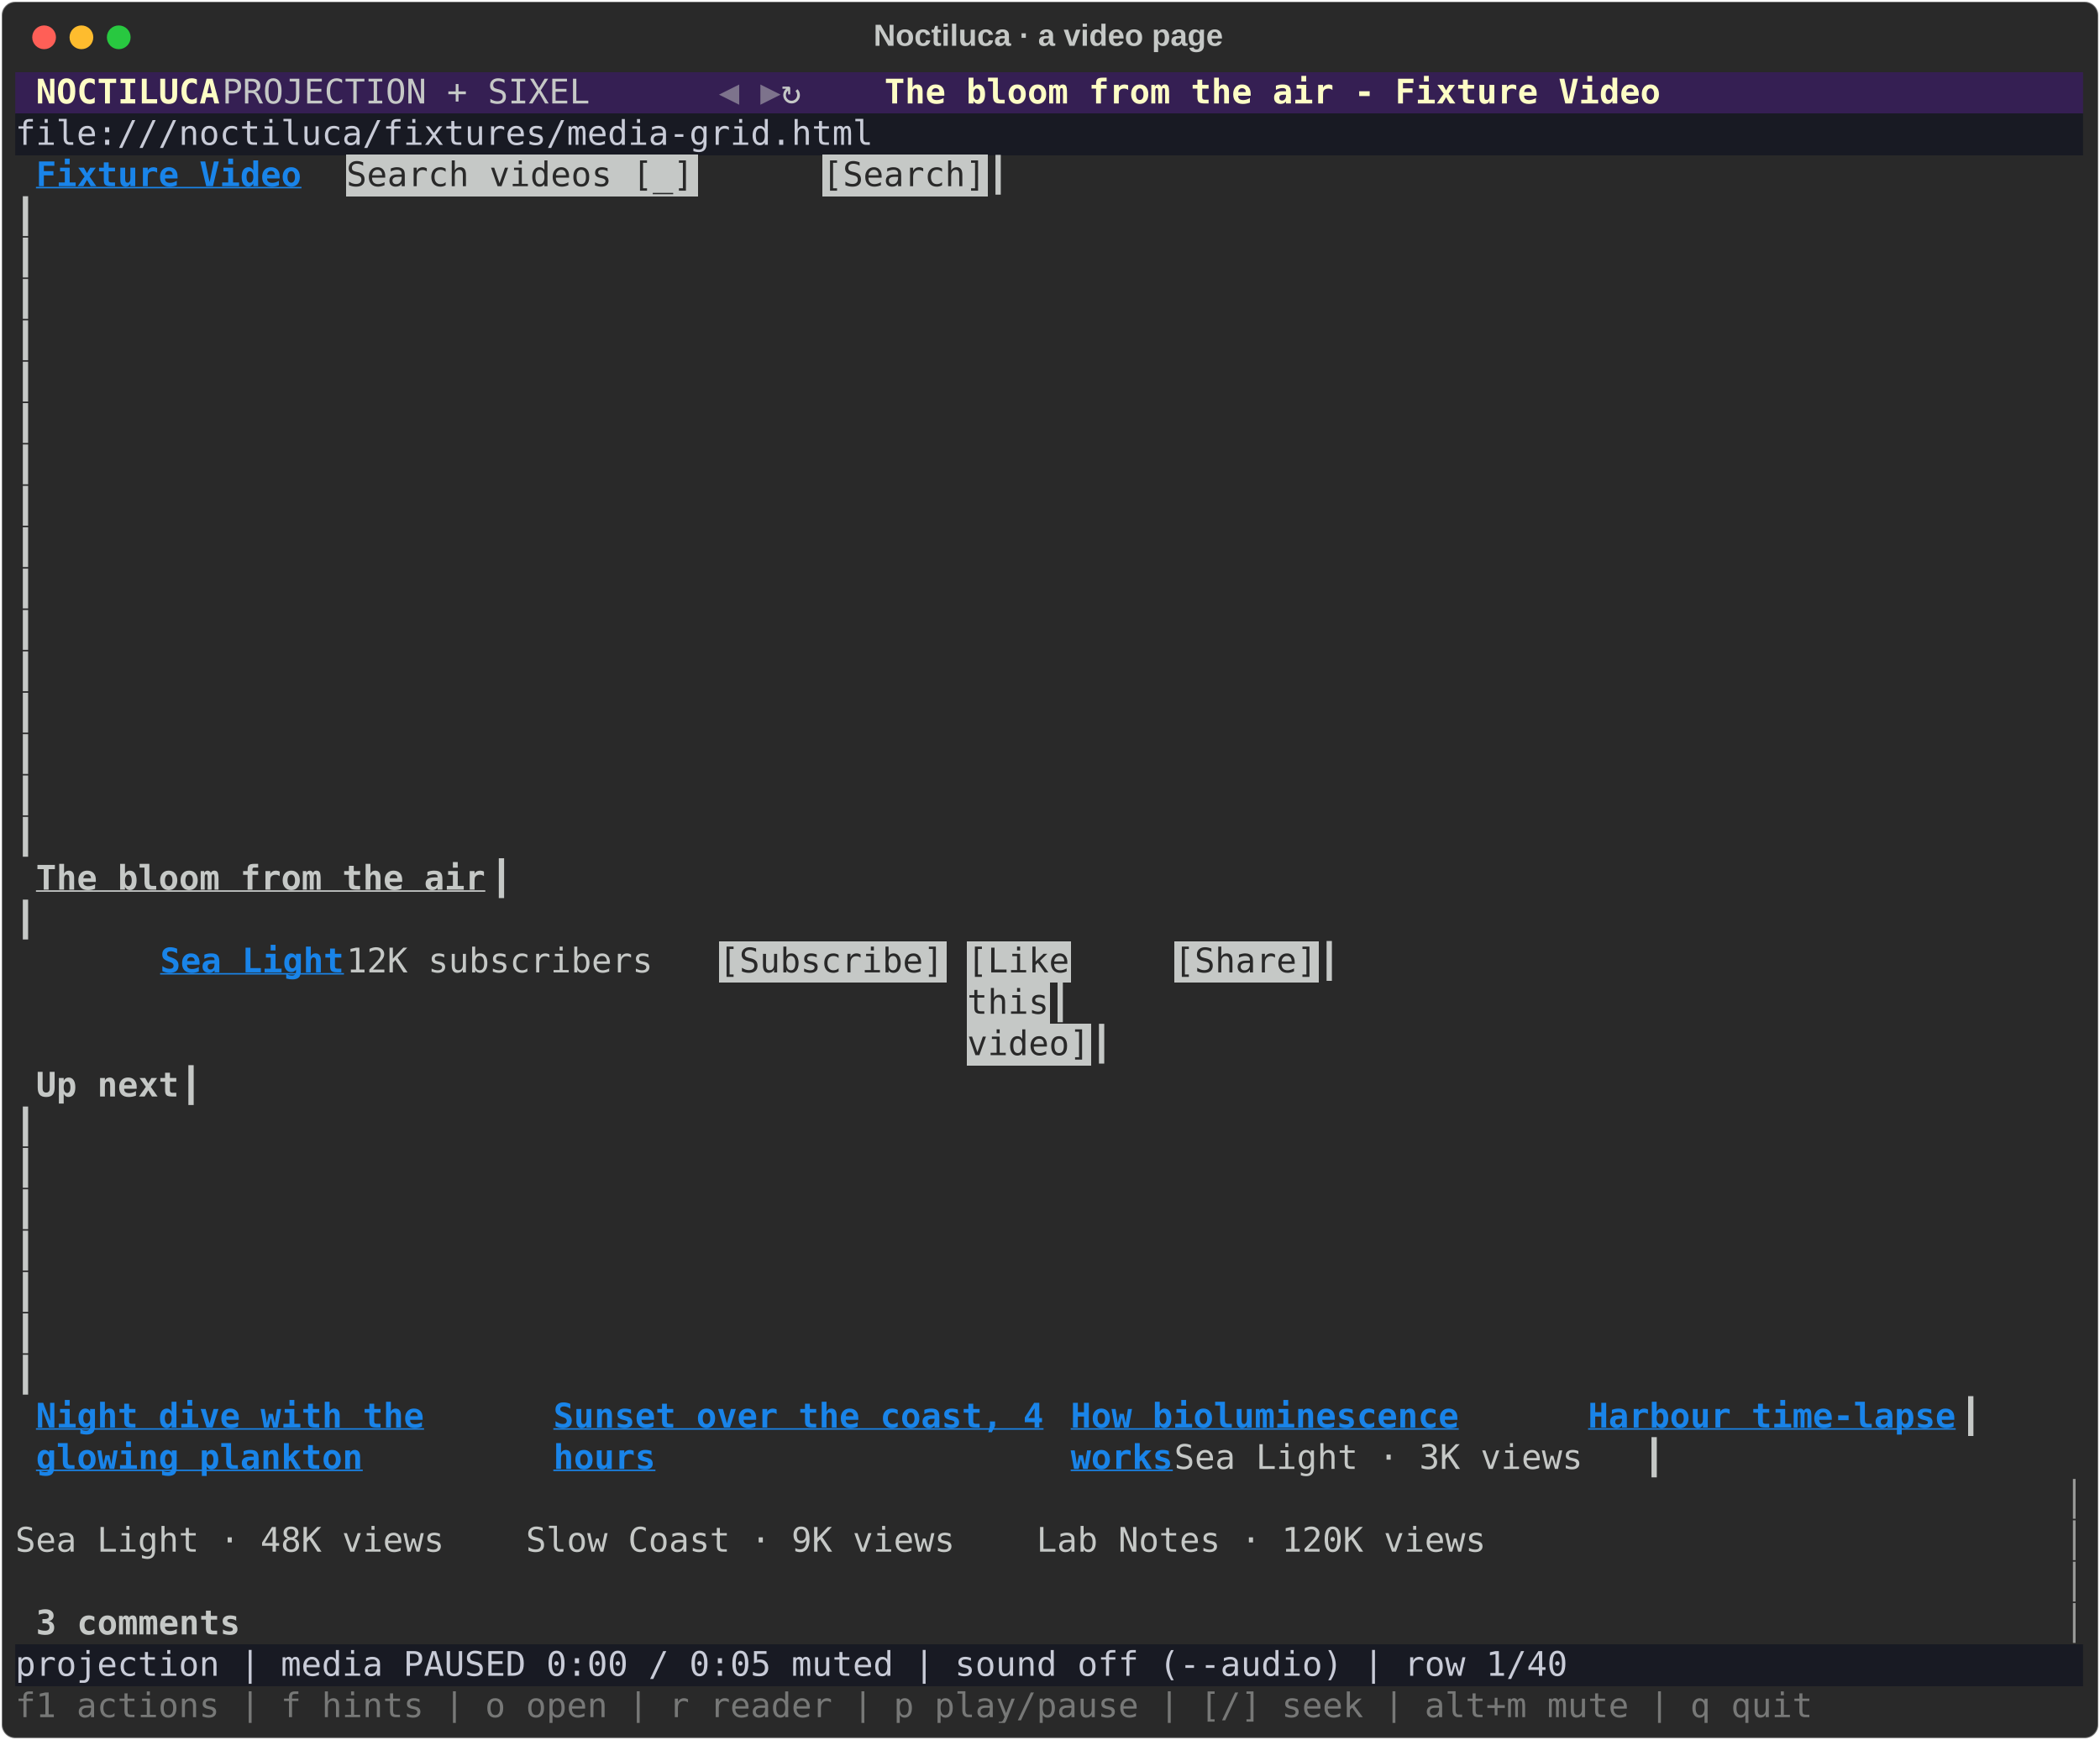
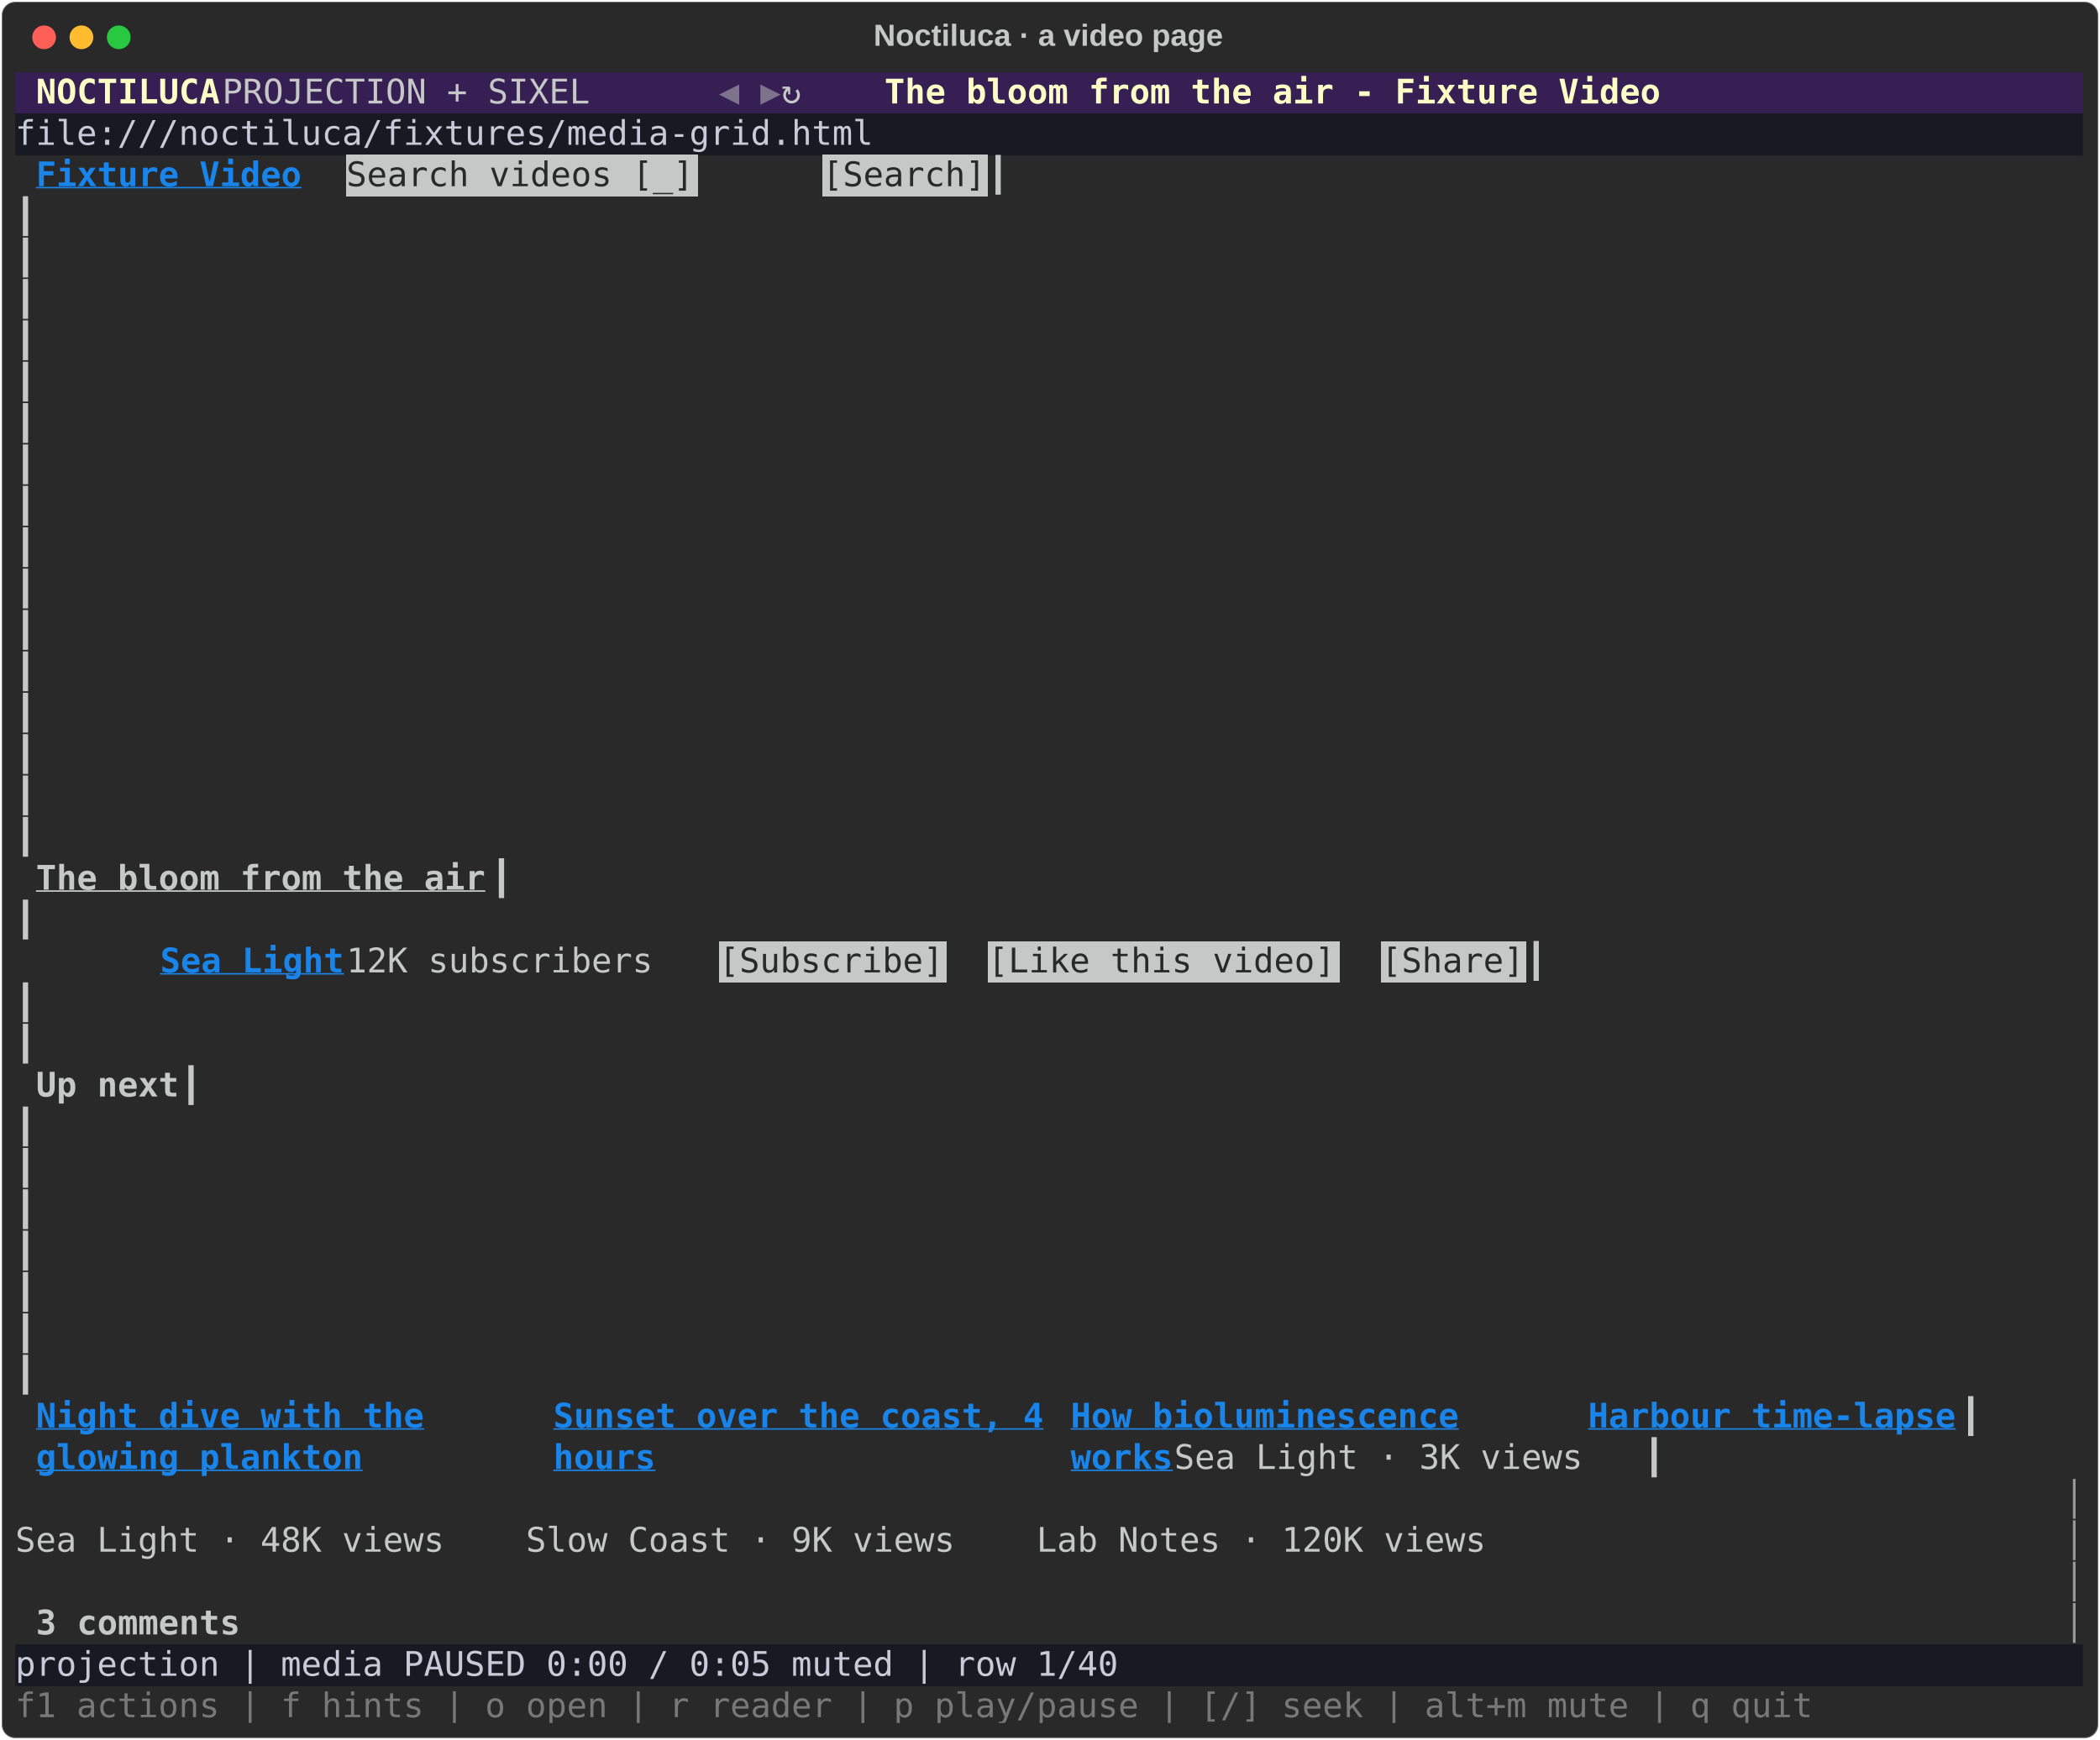
<svg xmlns="http://www.w3.org/2000/svg" class="rich-terminal" viewBox="0 0 1238 1026.0">
  <style>

    @font-face {
        font-family: "Fira Code";
        src: local("FiraCode-Regular"),
                url("https://cdnjs.cloudflare.com/ajax/libs/firacode/6.2.0/woff2/FiraCode-Regular.woff2") format("woff2"),
                url("https://cdnjs.cloudflare.com/ajax/libs/firacode/6.2.0/woff/FiraCode-Regular.woff") format("woff");
        font-style: normal;
        font-weight: 400;
    }
    @font-face {
        font-family: "Fira Code";
        src: local("FiraCode-Bold"),
                url("https://cdnjs.cloudflare.com/ajax/libs/firacode/6.2.0/woff2/FiraCode-Bold.woff2") format("woff2"),
                url("https://cdnjs.cloudflare.com/ajax/libs/firacode/6.2.0/woff/FiraCode-Bold.woff") format("woff");
        font-style: bold;
        font-weight: 700;
    }

    .rich-record-matrix {
        font-family: Fira Code, monospace;
        font-size: 20px;
        line-height: 24.4px;
        font-variant-east-asian: full-width;
    }

    .rich-record-title {
        font-size: 18px;
        font-weight: bold;
        font-family: arial;
    }

    .rich-record-r1 { fill: #c5c8c6 }
.rich-record-r2 { fill: #fdfdc5;font-weight: bold }
.rich-record-r3 { fill: #7d738c }
.rich-record-r4 { fill: #c8cbd7 }
.rich-record-r5 { fill: #1984e9;font-weight: bold;text-decoration: underline; }
.rich-record-r6 { fill: #292929 }
.rich-record-r7 { fill: #c5c8c6;font-weight: bold;text-decoration: underline; }
.rich-record-r8 { fill: #c5c8c6;font-weight: bold }
.rich-record-r9 { fill: #9a9b99 }
.rich-record-r10 { fill: #777877 }
    </style>
  <defs>
    <clipPath id="rich-record-clip-terminal">
      <rect x="0" y="0" width="1219.0" height="975.0" />
    </clipPath>
    <clipPath id="rich-record-line-0">
      <rect x="0" y="1.5" width="1220" height="24.65" />
    </clipPath>
    <clipPath id="rich-record-line-1">
      <rect x="0" y="25.9" width="1220" height="24.65" />
    </clipPath>
    <clipPath id="rich-record-line-2">
      <rect x="0" y="50.3" width="1220" height="24.65" />
    </clipPath>
    <clipPath id="rich-record-line-3">
      <rect x="0" y="74.7" width="1220" height="24.65" />
    </clipPath>
    <clipPath id="rich-record-line-4">
      <rect x="0" y="99.1" width="1220" height="24.65" />
    </clipPath>
    <clipPath id="rich-record-line-5">
      <rect x="0" y="123.5" width="1220" height="24.65" />
    </clipPath>
    <clipPath id="rich-record-line-6">
      <rect x="0" y="147.9" width="1220" height="24.65" />
    </clipPath>
    <clipPath id="rich-record-line-7">
      <rect x="0" y="172.3" width="1220" height="24.65" />
    </clipPath>
    <clipPath id="rich-record-line-8">
      <rect x="0" y="196.7" width="1220" height="24.65" />
    </clipPath>
    <clipPath id="rich-record-line-9">
      <rect x="0" y="221.1" width="1220" height="24.65" />
    </clipPath>
    <clipPath id="rich-record-line-10">
      <rect x="0" y="245.5" width="1220" height="24.65" />
    </clipPath>
    <clipPath id="rich-record-line-11">
      <rect x="0" y="269.9" width="1220" height="24.65" />
    </clipPath>
    <clipPath id="rich-record-line-12">
      <rect x="0" y="294.3" width="1220" height="24.65" />
    </clipPath>
    <clipPath id="rich-record-line-13">
      <rect x="0" y="318.7" width="1220" height="24.65" />
    </clipPath>
    <clipPath id="rich-record-line-14">
      <rect x="0" y="343.1" width="1220" height="24.65" />
    </clipPath>
    <clipPath id="rich-record-line-15">
      <rect x="0" y="367.5" width="1220" height="24.65" />
    </clipPath>
    <clipPath id="rich-record-line-16">
      <rect x="0" y="391.9" width="1220" height="24.65" />
    </clipPath>
    <clipPath id="rich-record-line-17">
      <rect x="0" y="416.3" width="1220" height="24.65" />
    </clipPath>
    <clipPath id="rich-record-line-18">
      <rect x="0" y="440.7" width="1220" height="24.65" />
    </clipPath>
    <clipPath id="rich-record-line-19">
      <rect x="0" y="465.1" width="1220" height="24.65" />
    </clipPath>
    <clipPath id="rich-record-line-20">
      <rect x="0" y="489.5" width="1220" height="24.65" />
    </clipPath>
    <clipPath id="rich-record-line-21">
      <rect x="0" y="513.9" width="1220" height="24.65" />
    </clipPath>
    <clipPath id="rich-record-line-22">
      <rect x="0" y="538.3" width="1220" height="24.65" />
    </clipPath>
    <clipPath id="rich-record-line-23">
      <rect x="0" y="562.7" width="1220" height="24.65" />
    </clipPath>
    <clipPath id="rich-record-line-24">
      <rect x="0" y="587.1" width="1220" height="24.65" />
    </clipPath>
    <clipPath id="rich-record-line-25">
      <rect x="0" y="611.5" width="1220" height="24.65" />
    </clipPath>
    <clipPath id="rich-record-line-26">
      <rect x="0" y="635.9" width="1220" height="24.65" />
    </clipPath>
    <clipPath id="rich-record-line-27">
      <rect x="0" y="660.3" width="1220" height="24.65" />
    </clipPath>
    <clipPath id="rich-record-line-28">
      <rect x="0" y="684.7" width="1220" height="24.65" />
    </clipPath>
    <clipPath id="rich-record-line-29">
      <rect x="0" y="709.1" width="1220" height="24.65" />
    </clipPath>
    <clipPath id="rich-record-line-30">
      <rect x="0" y="733.5" width="1220" height="24.65" />
    </clipPath>
    <clipPath id="rich-record-line-31">
      <rect x="0" y="757.9" width="1220" height="24.65" />
    </clipPath>
    <clipPath id="rich-record-line-32">
      <rect x="0" y="782.3" width="1220" height="24.65" />
    </clipPath>
    <clipPath id="rich-record-line-33">
      <rect x="0" y="806.7" width="1220" height="24.65" />
    </clipPath>
    <clipPath id="rich-record-line-34">
      <rect x="0" y="831.1" width="1220" height="24.65" />
    </clipPath>
    <clipPath id="rich-record-line-35">
      <rect x="0" y="855.5" width="1220" height="24.65" />
    </clipPath>
    <clipPath id="rich-record-line-36">
      <rect x="0" y="879.9" width="1220" height="24.65" />
    </clipPath>
    <clipPath id="rich-record-line-37">
      <rect x="0" y="904.3" width="1220" height="24.65" />
    </clipPath>
    <clipPath id="rich-record-line-38">
      <rect x="0" y="928.7" width="1220" height="24.65" />
    </clipPath>
  </defs>
  <rect fill="#292929" stroke="rgba(255,255,255,0.35)" stroke-width="1" x="1" y="1" width="1236" height="1024" rx="8" />
  <text class="rich-record-title" fill="#c5c8c6" text-anchor="middle" x="618" y="27">Noctiluca · a video page</text>
  <g transform="translate(26,22)">
    <circle cx="0" cy="0" r="7" fill="#ff5f57" />
    <circle cx="22" cy="0" r="7" fill="#febc2e" />
    <circle cx="44" cy="0" r="7" fill="#28c840" />
  </g>
  <g transform="translate(9, 41)" clip-path="url(#rich-record-clip-terminal)">
    <rect fill="#351f53" x="0" y="1.5" width="12.2" height="24.65" shape-rendering="crispEdges" />
    <rect fill="#351f53" x="12.2" y="1.5" width="109.8" height="24.65" shape-rendering="crispEdges" />
    <rect fill="#351f53" x="122" y="1.5" width="292.8" height="24.65" shape-rendering="crispEdges" />
    <rect fill="#351f53" x="414.8" y="1.5" width="12.2" height="24.65" shape-rendering="crispEdges" />
    <rect fill="#351f53" x="427" y="1.5" width="12.2" height="24.65" shape-rendering="crispEdges" />
    <rect fill="#351f53" x="439.2" y="1.5" width="12.2" height="24.65" shape-rendering="crispEdges" />
    <rect fill="#351f53" x="451.4" y="1.5" width="61" height="24.65" shape-rendering="crispEdges" />
    <rect fill="#351f53" x="512.4" y="1.5" width="463.6" height="24.65" shape-rendering="crispEdges" />
    <rect fill="#351f53" x="976" y="1.5" width="244" height="24.65" shape-rendering="crispEdges" />
    <rect fill="#181a23" x="0" y="25.9" width="1220" height="24.65" shape-rendering="crispEdges" />
    <rect fill="#c5c8c6" x="195.2" y="50.3" width="207.4" height="24.65" shape-rendering="crispEdges" />
    <rect fill="#c5c8c6" x="475.8" y="50.3" width="97.6" height="24.65" shape-rendering="crispEdges" />
    <rect fill="#c5c8c6" x="414.8" y="513.9" width="134.2" height="24.65" shape-rendering="crispEdges" />
-     <rect fill="#c5c8c6" x="561.2" y="513.9" width="61" height="24.65" shape-rendering="crispEdges" />
-     <rect fill="#c5c8c6" x="683.2" y="513.9" width="85.4" height="24.65" shape-rendering="crispEdges" />
-     <rect fill="#c5c8c6" x="561.2" y="538.3" width="48.8" height="24.65" shape-rendering="crispEdges" />
-     <rect fill="#c5c8c6" x="561.2" y="562.7" width="73.2" height="24.65" shape-rendering="crispEdges" />
+     <rect fill="#c5c8c6" x="573.4" y="513.9" width="207.4" height="24.65" shape-rendering="crispEdges" />
+     <rect fill="#c5c8c6" x="805.2" y="513.9" width="85.4" height="24.65" shape-rendering="crispEdges" />
    <rect fill="#181a23" x="0" y="928.7" width="1220" height="24.65" shape-rendering="crispEdges" />
    <g class="rich-record-matrix">
      <text class="rich-record-r2" x="12.2" y="20" textLength="109.8" clip-path="url(#rich-record-line-0)">NOCTILUCA</text>
      <text class="rich-record-r1" x="122" y="20" textLength="292.8" clip-path="url(#rich-record-line-0)">   PROJECTION + SIXEL   </text>
      <text class="rich-record-r3" x="414.8" y="20" textLength="12.2" clip-path="url(#rich-record-line-0)">◀</text>
      <text class="rich-record-r3" x="439.2" y="20" textLength="12.2" clip-path="url(#rich-record-line-0)">▶</text>
      <text class="rich-record-r1" x="451.4" y="20" textLength="61" clip-path="url(#rich-record-line-0)"> ↻   </text>
      <text class="rich-record-r2" x="512.4" y="20" textLength="463.6" clip-path="url(#rich-record-line-0)">The bloom from the air - Fixture Video</text>
      <text class="rich-record-r1" x="1220" y="20" textLength="12.2" clip-path="url(#rich-record-line-0)">
</text>
      <text class="rich-record-r4" x="0" y="44.4" textLength="1220" clip-path="url(#rich-record-line-1)"> file:///noctiluca/fixtures/media-grid.html                                                         </text>
      <text class="rich-record-r1" x="1220" y="44.4" textLength="12.2" clip-path="url(#rich-record-line-1)">
</text>
      <text class="rich-record-r5" x="12.2" y="68.8" textLength="158.6" clip-path="url(#rich-record-line-2)">Fixture Video</text>
      <text class="rich-record-r6" x="195.2" y="68.8" textLength="207.4" clip-path="url(#rich-record-line-2)">Search videos [_]</text>
      <text class="rich-record-r6" x="475.8" y="68.8" textLength="97.6" clip-path="url(#rich-record-line-2)">[Search]</text>
      <text class="rich-record-r1" x="573.4" y="68.8" textLength="646.6" clip-path="url(#rich-record-line-2)">                                                    ┃</text>
      <text class="rich-record-r1" x="1220" y="68.8" textLength="12.2" clip-path="url(#rich-record-line-2)">
</text>
      <text class="rich-record-r1" x="0" y="93.2" textLength="1220" clip-path="url(#rich-record-line-3)">                                                                                                   ┃</text>
      <text class="rich-record-r1" x="1220" y="93.2" textLength="12.2" clip-path="url(#rich-record-line-3)">
</text>
      <text class="rich-record-r1" x="0" y="117.6" textLength="1220" clip-path="url(#rich-record-line-4)">                                                                                                   ┃</text>
      <text class="rich-record-r1" x="1220" y="117.6" textLength="12.2" clip-path="url(#rich-record-line-4)">
</text>
      <text class="rich-record-r1" x="0" y="142" textLength="1220" clip-path="url(#rich-record-line-5)">                                                                                                   ┃</text>
      <text class="rich-record-r1" x="1220" y="142" textLength="12.2" clip-path="url(#rich-record-line-5)">
</text>
      <text class="rich-record-r1" x="0" y="166.4" textLength="1220" clip-path="url(#rich-record-line-6)">                                                                                                   ┃</text>
      <text class="rich-record-r1" x="1220" y="166.4" textLength="12.2" clip-path="url(#rich-record-line-6)">
</text>
      <text class="rich-record-r1" x="0" y="190.8" textLength="1220" clip-path="url(#rich-record-line-7)">                                                                                                   ┃</text>
      <text class="rich-record-r1" x="1220" y="190.8" textLength="12.2" clip-path="url(#rich-record-line-7)">
</text>
      <text class="rich-record-r1" x="0" y="215.2" textLength="1220" clip-path="url(#rich-record-line-8)">                                                                                                   ┃</text>
      <text class="rich-record-r1" x="1220" y="215.2" textLength="12.2" clip-path="url(#rich-record-line-8)">
</text>
      <text class="rich-record-r1" x="0" y="239.6" textLength="1220" clip-path="url(#rich-record-line-9)">                                                                                                   ┃</text>
      <text class="rich-record-r1" x="1220" y="239.6" textLength="12.2" clip-path="url(#rich-record-line-9)">
</text>
      <text class="rich-record-r1" x="0" y="264" textLength="1220" clip-path="url(#rich-record-line-10)">                                                                                                   ┃</text>
      <text class="rich-record-r1" x="1220" y="264" textLength="12.2" clip-path="url(#rich-record-line-10)">
</text>
      <text class="rich-record-r1" x="0" y="288.4" textLength="1220" clip-path="url(#rich-record-line-11)">                                                                                                   ┃</text>
      <text class="rich-record-r1" x="1220" y="288.4" textLength="12.2" clip-path="url(#rich-record-line-11)">
</text>
      <text class="rich-record-r1" x="0" y="312.8" textLength="1220" clip-path="url(#rich-record-line-12)">                                                                                                   ┃</text>
      <text class="rich-record-r1" x="1220" y="312.8" textLength="12.2" clip-path="url(#rich-record-line-12)">
</text>
      <text class="rich-record-r1" x="0" y="337.2" textLength="1220" clip-path="url(#rich-record-line-13)">                                                                                                   ┃</text>
      <text class="rich-record-r1" x="1220" y="337.2" textLength="12.2" clip-path="url(#rich-record-line-13)">
</text>
      <text class="rich-record-r1" x="0" y="361.6" textLength="1220" clip-path="url(#rich-record-line-14)">                                                                                                   ┃</text>
      <text class="rich-record-r1" x="1220" y="361.6" textLength="12.2" clip-path="url(#rich-record-line-14)">
</text>
      <text class="rich-record-r1" x="0" y="386" textLength="1220" clip-path="url(#rich-record-line-15)">                                                                                                   ┃</text>
      <text class="rich-record-r1" x="1220" y="386" textLength="12.2" clip-path="url(#rich-record-line-15)">
</text>
      <text class="rich-record-r1" x="0" y="410.4" textLength="1220" clip-path="url(#rich-record-line-16)">                                                                                                   ┃</text>
      <text class="rich-record-r1" x="1220" y="410.4" textLength="12.2" clip-path="url(#rich-record-line-16)">
</text>
      <text class="rich-record-r1" x="0" y="434.8" textLength="1220" clip-path="url(#rich-record-line-17)">                                                                                                   ┃</text>
      <text class="rich-record-r1" x="1220" y="434.8" textLength="12.2" clip-path="url(#rich-record-line-17)">
</text>
      <text class="rich-record-r1" x="0" y="459.2" textLength="1220" clip-path="url(#rich-record-line-18)">                                                                                                   ┃</text>
      <text class="rich-record-r1" x="1220" y="459.2" textLength="12.2" clip-path="url(#rich-record-line-18)">
</text>
      <text class="rich-record-r7" x="12.2" y="483.6" textLength="268.4" clip-path="url(#rich-record-line-19)">The bloom from the air</text>
      <text class="rich-record-r1" x="280.6" y="483.6" textLength="939.4" clip-path="url(#rich-record-line-19)">                                                                            ┃</text>
      <text class="rich-record-r1" x="1220" y="483.6" textLength="12.2" clip-path="url(#rich-record-line-19)">
</text>
      <text class="rich-record-r1" x="0" y="508" textLength="1220" clip-path="url(#rich-record-line-20)">                                                                                                   ┃</text>
      <text class="rich-record-r1" x="1220" y="508" textLength="12.2" clip-path="url(#rich-record-line-20)">
</text>
      <text class="rich-record-r5" x="85.4" y="532.4" textLength="109.8" clip-path="url(#rich-record-line-21)">Sea Light</text>
      <text class="rich-record-r1" x="195.2" y="532.4" textLength="219.6" clip-path="url(#rich-record-line-21)">  12K subscribers </text>
      <text class="rich-record-r6" x="414.8" y="532.4" textLength="134.2" clip-path="url(#rich-record-line-21)">[Subscribe]</text>
-       <text class="rich-record-r6" x="561.2" y="532.4" textLength="61" clip-path="url(#rich-record-line-21)">[Like</text>
-       <text class="rich-record-r6" x="683.2" y="532.4" textLength="85.4" clip-path="url(#rich-record-line-21)">[Share]</text>
-       <text class="rich-record-r1" x="768.6" y="532.4" textLength="451.4" clip-path="url(#rich-record-line-21)">                                    ┃</text>
+       <text class="rich-record-r6" x="573.4" y="532.4" textLength="207.4" clip-path="url(#rich-record-line-21)">[Like this video]</text>
+       <text class="rich-record-r6" x="805.2" y="532.4" textLength="85.4" clip-path="url(#rich-record-line-21)">[Share]</text>
+       <text class="rich-record-r1" x="890.6" y="532.4" textLength="329.4" clip-path="url(#rich-record-line-21)">                          ┃</text>
      <text class="rich-record-r1" x="1220" y="532.4" textLength="12.2" clip-path="url(#rich-record-line-21)">
</text>
-       <text class="rich-record-r6" x="561.2" y="556.8" textLength="48.8" clip-path="url(#rich-record-line-22)">this</text>
-       <text class="rich-record-r1" x="610" y="556.8" textLength="610" clip-path="url(#rich-record-line-22)">                                                 ┃</text>
+       <text class="rich-record-r1" x="0" y="556.8" textLength="1220" clip-path="url(#rich-record-line-22)">                                                                                                   ┃</text>
      <text class="rich-record-r1" x="1220" y="556.8" textLength="12.2" clip-path="url(#rich-record-line-22)">
</text>
-       <text class="rich-record-r6" x="561.2" y="581.2" textLength="73.2" clip-path="url(#rich-record-line-23)">video]</text>
-       <text class="rich-record-r1" x="634.4" y="581.2" textLength="585.6" clip-path="url(#rich-record-line-23)">                                               ┃</text>
+       <text class="rich-record-r1" x="0" y="581.2" textLength="1220" clip-path="url(#rich-record-line-23)">                                                                                                   ┃</text>
      <text class="rich-record-r1" x="1220" y="581.2" textLength="12.2" clip-path="url(#rich-record-line-23)">
</text>
      <text class="rich-record-r8" x="12.2" y="605.6" textLength="85.4" clip-path="url(#rich-record-line-24)">Up next</text>
      <text class="rich-record-r1" x="97.6" y="605.6" textLength="1122.4" clip-path="url(#rich-record-line-24)">                                                                                           ┃</text>
      <text class="rich-record-r1" x="1220" y="605.6" textLength="12.2" clip-path="url(#rich-record-line-24)">
</text>
      <text class="rich-record-r1" x="0" y="630" textLength="1220" clip-path="url(#rich-record-line-25)">                                                                                                   ┃</text>
      <text class="rich-record-r1" x="1220" y="630" textLength="12.2" clip-path="url(#rich-record-line-25)">
</text>
      <text class="rich-record-r1" x="0" y="654.4" textLength="1220" clip-path="url(#rich-record-line-26)">                                                                                                   ┃</text>
      <text class="rich-record-r1" x="1220" y="654.4" textLength="12.2" clip-path="url(#rich-record-line-26)">
</text>
      <text class="rich-record-r1" x="0" y="678.8" textLength="1220" clip-path="url(#rich-record-line-27)">                                                                                                   ┃</text>
      <text class="rich-record-r1" x="1220" y="678.8" textLength="12.2" clip-path="url(#rich-record-line-27)">
</text>
      <text class="rich-record-r1" x="0" y="703.2" textLength="1220" clip-path="url(#rich-record-line-28)">                                                                                                   ┃</text>
      <text class="rich-record-r1" x="1220" y="703.2" textLength="12.2" clip-path="url(#rich-record-line-28)">
</text>
      <text class="rich-record-r1" x="0" y="727.6" textLength="1220" clip-path="url(#rich-record-line-29)">                                                                                                   ┃</text>
      <text class="rich-record-r1" x="1220" y="727.6" textLength="12.2" clip-path="url(#rich-record-line-29)">
</text>
      <text class="rich-record-r1" x="0" y="752" textLength="1220" clip-path="url(#rich-record-line-30)">                                                                                                   ┃</text>
      <text class="rich-record-r1" x="1220" y="752" textLength="12.2" clip-path="url(#rich-record-line-30)">
</text>
      <text class="rich-record-r1" x="0" y="776.4" textLength="1220" clip-path="url(#rich-record-line-31)">                                                                                                   ┃</text>
      <text class="rich-record-r1" x="1220" y="776.4" textLength="12.2" clip-path="url(#rich-record-line-31)">
</text>
      <text class="rich-record-r5" x="12.2" y="800.8" textLength="231.8" clip-path="url(#rich-record-line-32)">Night dive with the</text>
      <text class="rich-record-r5" x="317.2" y="800.8" textLength="292.8" clip-path="url(#rich-record-line-32)">Sunset over the coast, 4</text>
      <text class="rich-record-r5" x="622.2" y="800.8" textLength="231.8" clip-path="url(#rich-record-line-32)">How bioluminescence</text>
      <text class="rich-record-r5" x="927.2" y="800.8" textLength="219.6" clip-path="url(#rich-record-line-32)">Harbour time-lapse</text>
      <text class="rich-record-r1" x="1146.8" y="800.8" textLength="73.2" clip-path="url(#rich-record-line-32)">     ┃</text>
      <text class="rich-record-r1" x="1220" y="800.8" textLength="12.2" clip-path="url(#rich-record-line-32)">
</text>
      <text class="rich-record-r5" x="12.2" y="825.2" textLength="195.2" clip-path="url(#rich-record-line-33)">glowing plankton</text>
      <text class="rich-record-r5" x="317.2" y="825.2" textLength="61" clip-path="url(#rich-record-line-33)">hours</text>
      <text class="rich-record-r5" x="622.2" y="825.2" textLength="61" clip-path="url(#rich-record-line-33)">works</text>
      <text class="rich-record-r1" x="683.2" y="825.2" textLength="536.8" clip-path="url(#rich-record-line-33)">                    Sea Light · 3K views   ┃</text>
      <text class="rich-record-r1" x="1220" y="825.2" textLength="12.2" clip-path="url(#rich-record-line-33)">
</text>
      <text class="rich-record-r9" x="1207.8" y="849.6" textLength="12.2" clip-path="url(#rich-record-line-34)">│</text>
      <text class="rich-record-r1" x="1220" y="849.6" textLength="12.2" clip-path="url(#rich-record-line-34)">
</text>
      <text class="rich-record-r1" x="0" y="874" textLength="1207.8" clip-path="url(#rich-record-line-35)"> Sea Light · 48K views    Slow Coast · 9K views    Lab Notes · 120K views                          </text>
      <text class="rich-record-r9" x="1207.8" y="874" textLength="12.2" clip-path="url(#rich-record-line-35)">│</text>
      <text class="rich-record-r1" x="1220" y="874" textLength="12.2" clip-path="url(#rich-record-line-35)">
</text>
      <text class="rich-record-r9" x="1207.8" y="898.4" textLength="12.2" clip-path="url(#rich-record-line-36)">│</text>
      <text class="rich-record-r1" x="1220" y="898.4" textLength="12.2" clip-path="url(#rich-record-line-36)">
</text>
      <text class="rich-record-r8" x="12.2" y="922.8" textLength="122" clip-path="url(#rich-record-line-37)">3 comments</text>
      <text class="rich-record-r9" x="1207.8" y="922.8" textLength="12.2" clip-path="url(#rich-record-line-37)">│</text>
      <text class="rich-record-r1" x="1220" y="922.8" textLength="12.2" clip-path="url(#rich-record-line-37)">
</text>
-       <text class="rich-record-r4" x="0" y="947.2" textLength="1220" clip-path="url(#rich-record-line-38)"> projection | media PAUSED 0:00 / 0:05 muted | sound off (--audio) | row 1/40                       </text>
+       <text class="rich-record-r4" x="0" y="947.2" textLength="1220" clip-path="url(#rich-record-line-38)"> projection | media PAUSED 0:00 / 0:05 muted | row 1/40                                             </text>
      <text class="rich-record-r1" x="1220" y="947.2" textLength="12.2" clip-path="url(#rich-record-line-38)">
</text>
      <text class="rich-record-r10" x="0" y="971.6" textLength="1220" clip-path="url(#rich-record-line-39)"> f1 actions | f hints | o open | r reader | p play/pause | [/] seek | alt+m mute | q quit           </text>
    </g>
  </g>
</svg>
